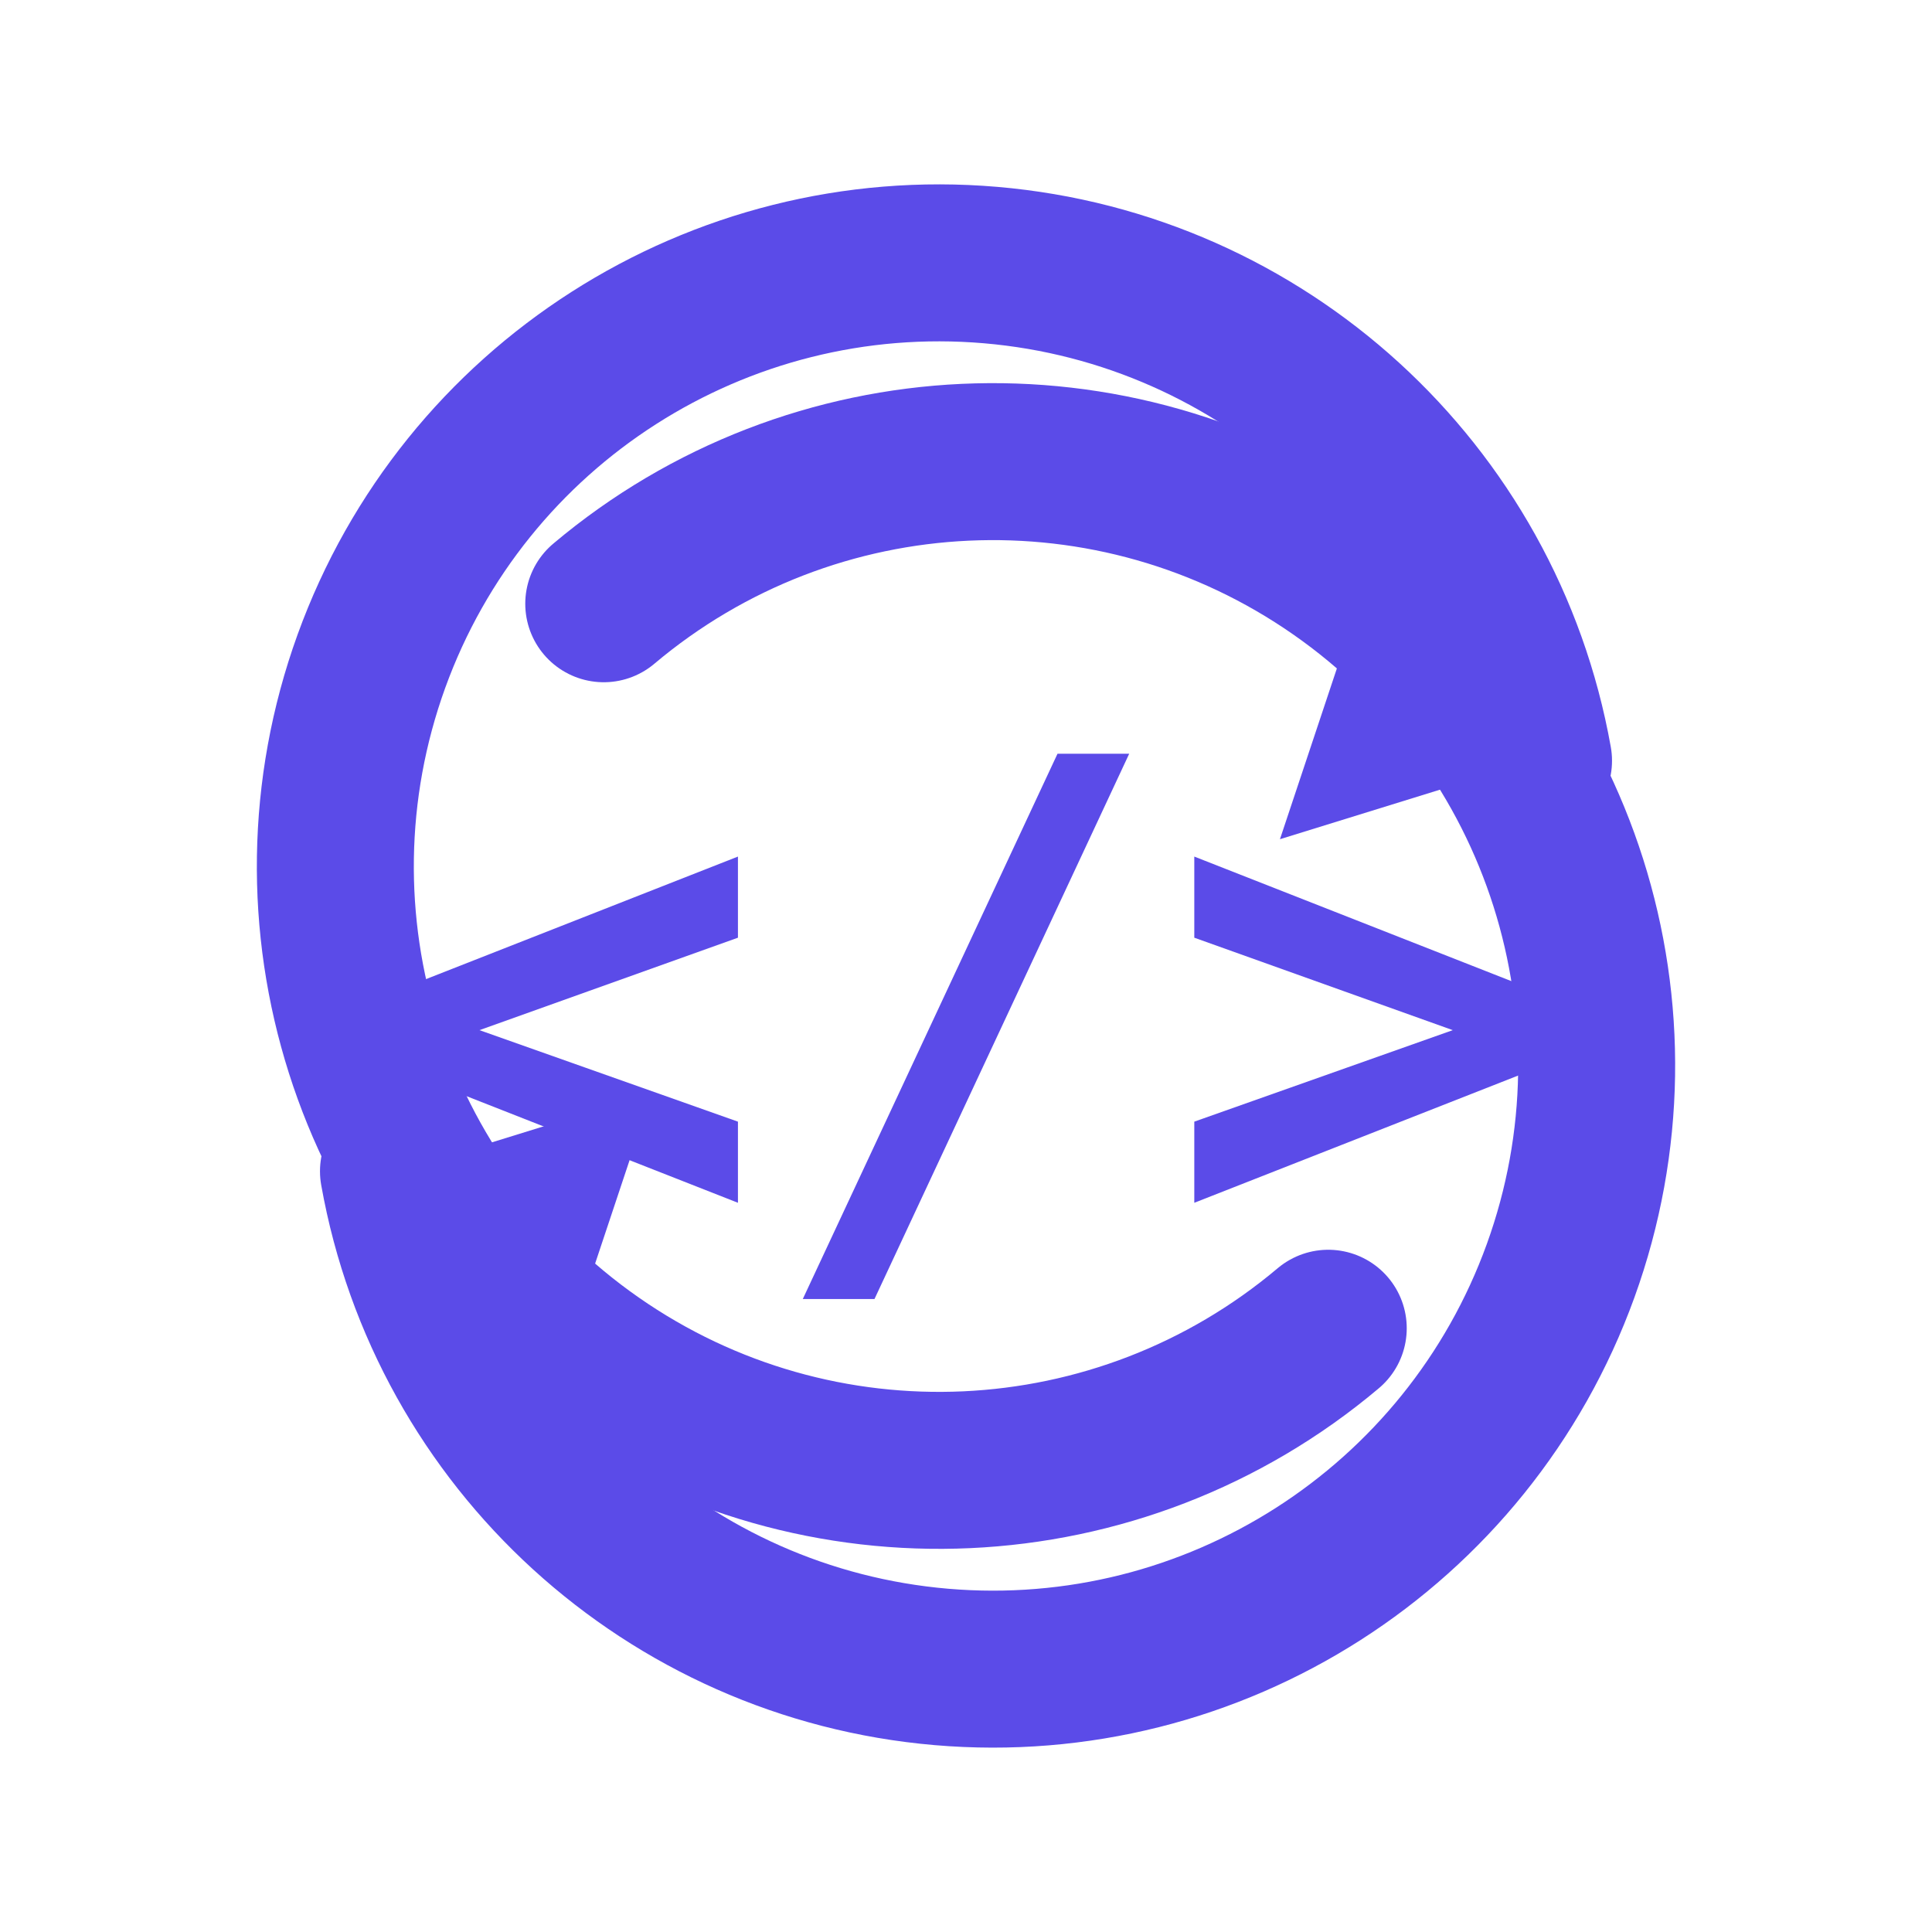
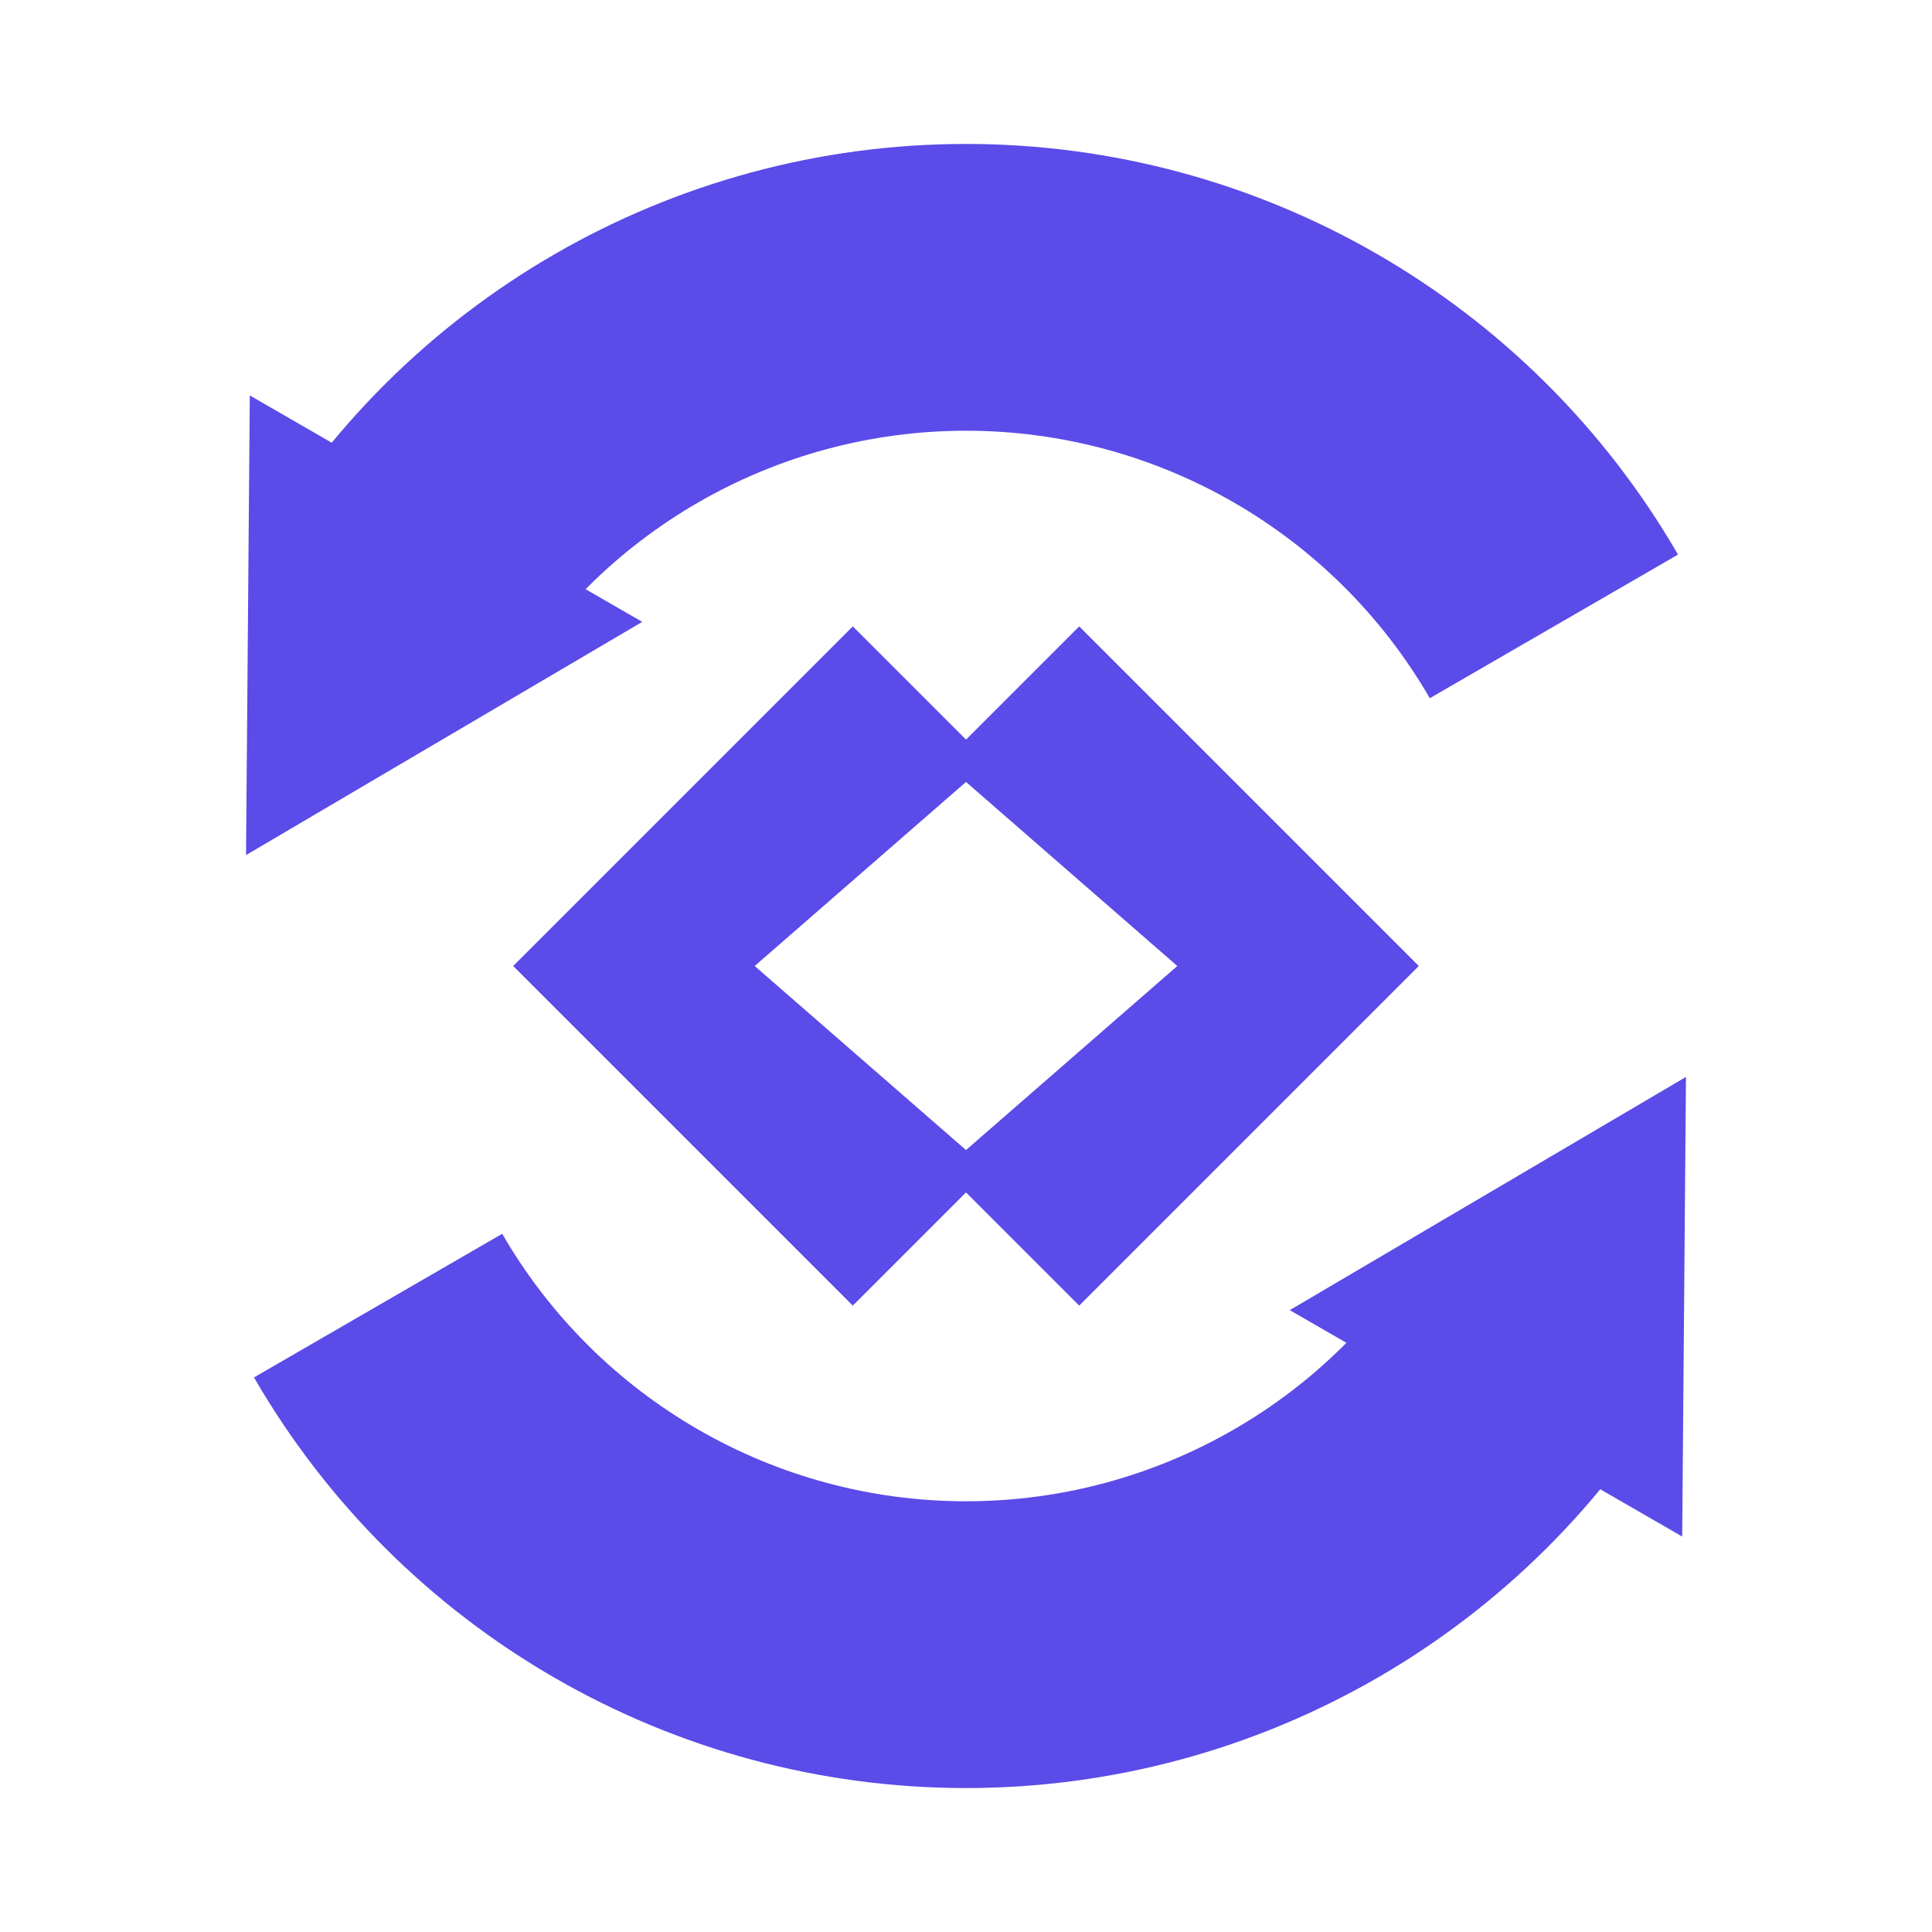
<svg xmlns="http://www.w3.org/2000/svg" viewBox="0 0 32 32">
-   <g stroke="#5B4BE8" stroke-width="2.6" stroke-linecap="round" fill="none">
-     <path d="M 25.4 12.6 A 10 10 0 1 0 22 22" />
-     <path d="M 25.4 12.6 A 10 10 0 1 0 22 22" transform="rotate(180 16 16)" />
+   <g transform="translate(16 16) scale(1.25) translate(-16 -16)">
+     <g stroke="#5B4BE8" stroke-width="3.8" stroke-linecap="butt" fill="none">
+       <path d="M 23.79 11.5 A 9 9 0 0 0 8.21 11.5" />
+       <path d="M 8.21 20.5 A 9 9 0 0 0 23.79 20.5" />
+     </g>
+     <g fill="#5B4BE8">
+       <path d="M6.46 14.53 6.51 8.44 11.71 11.44Z" />
+       <path d="M25.54 17.47 25.49 23.56 20.29 20.56Z" />
+     </g>
+     <g fill="#5B4BE8">
+       <path d="M14.5 11.5 10 16 14.5 20.5 16.3 18.7 13.2 16 16.3 13.3Z" />
+       <path d="M17.5 11.5 22 16 17.5 20.5 15.7 18.7 18.8 16 15.7 13.3Z" />
+     </g>
  </g>
-   <g fill="#5B4BE8">
-     <path d="M25.4 12.6 22.7 9.4 21.2 13.9z" />
-     <path d="M6.6 19.4 9.3 22.6 10.8 18.1z" />
-   </g>
-   <text x="16" y="20.5" text-anchor="middle" font-family="Consolas, 'Cascadia Mono', ui-monospace, monospace" font-size="11" font-weight="700" fill="#5B4BE8">&lt;/&gt;</text>
</svg>
